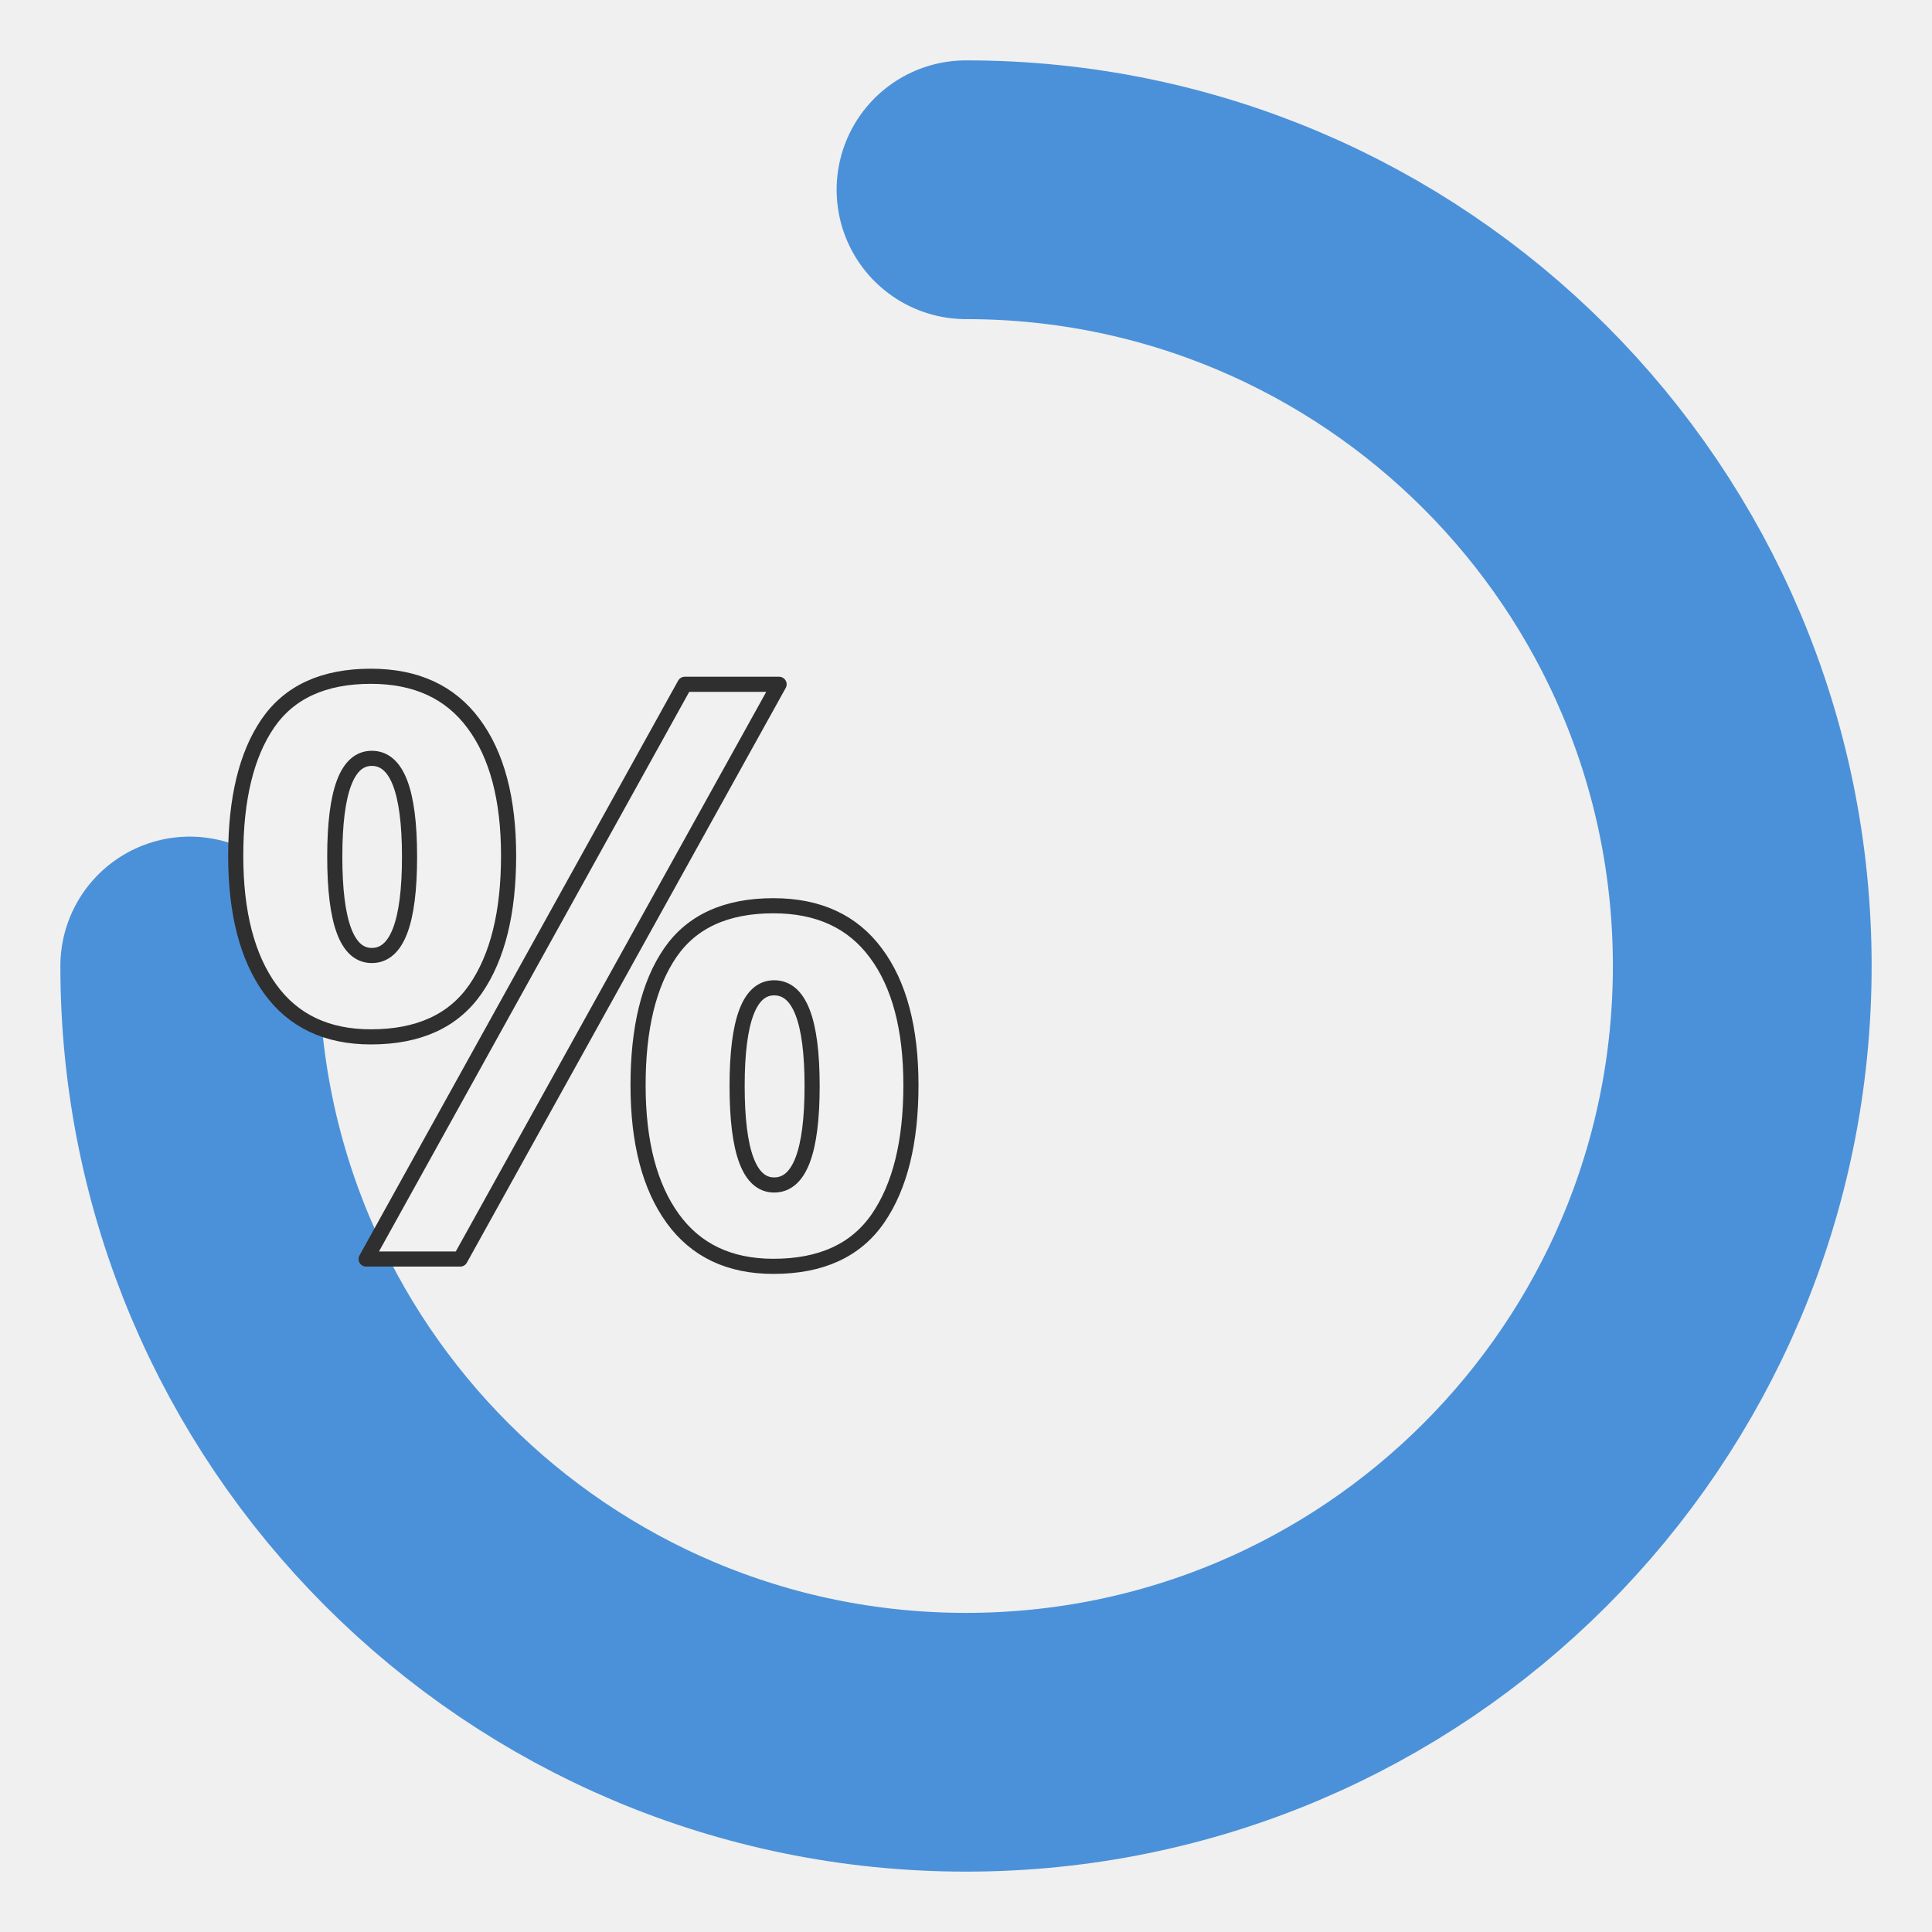
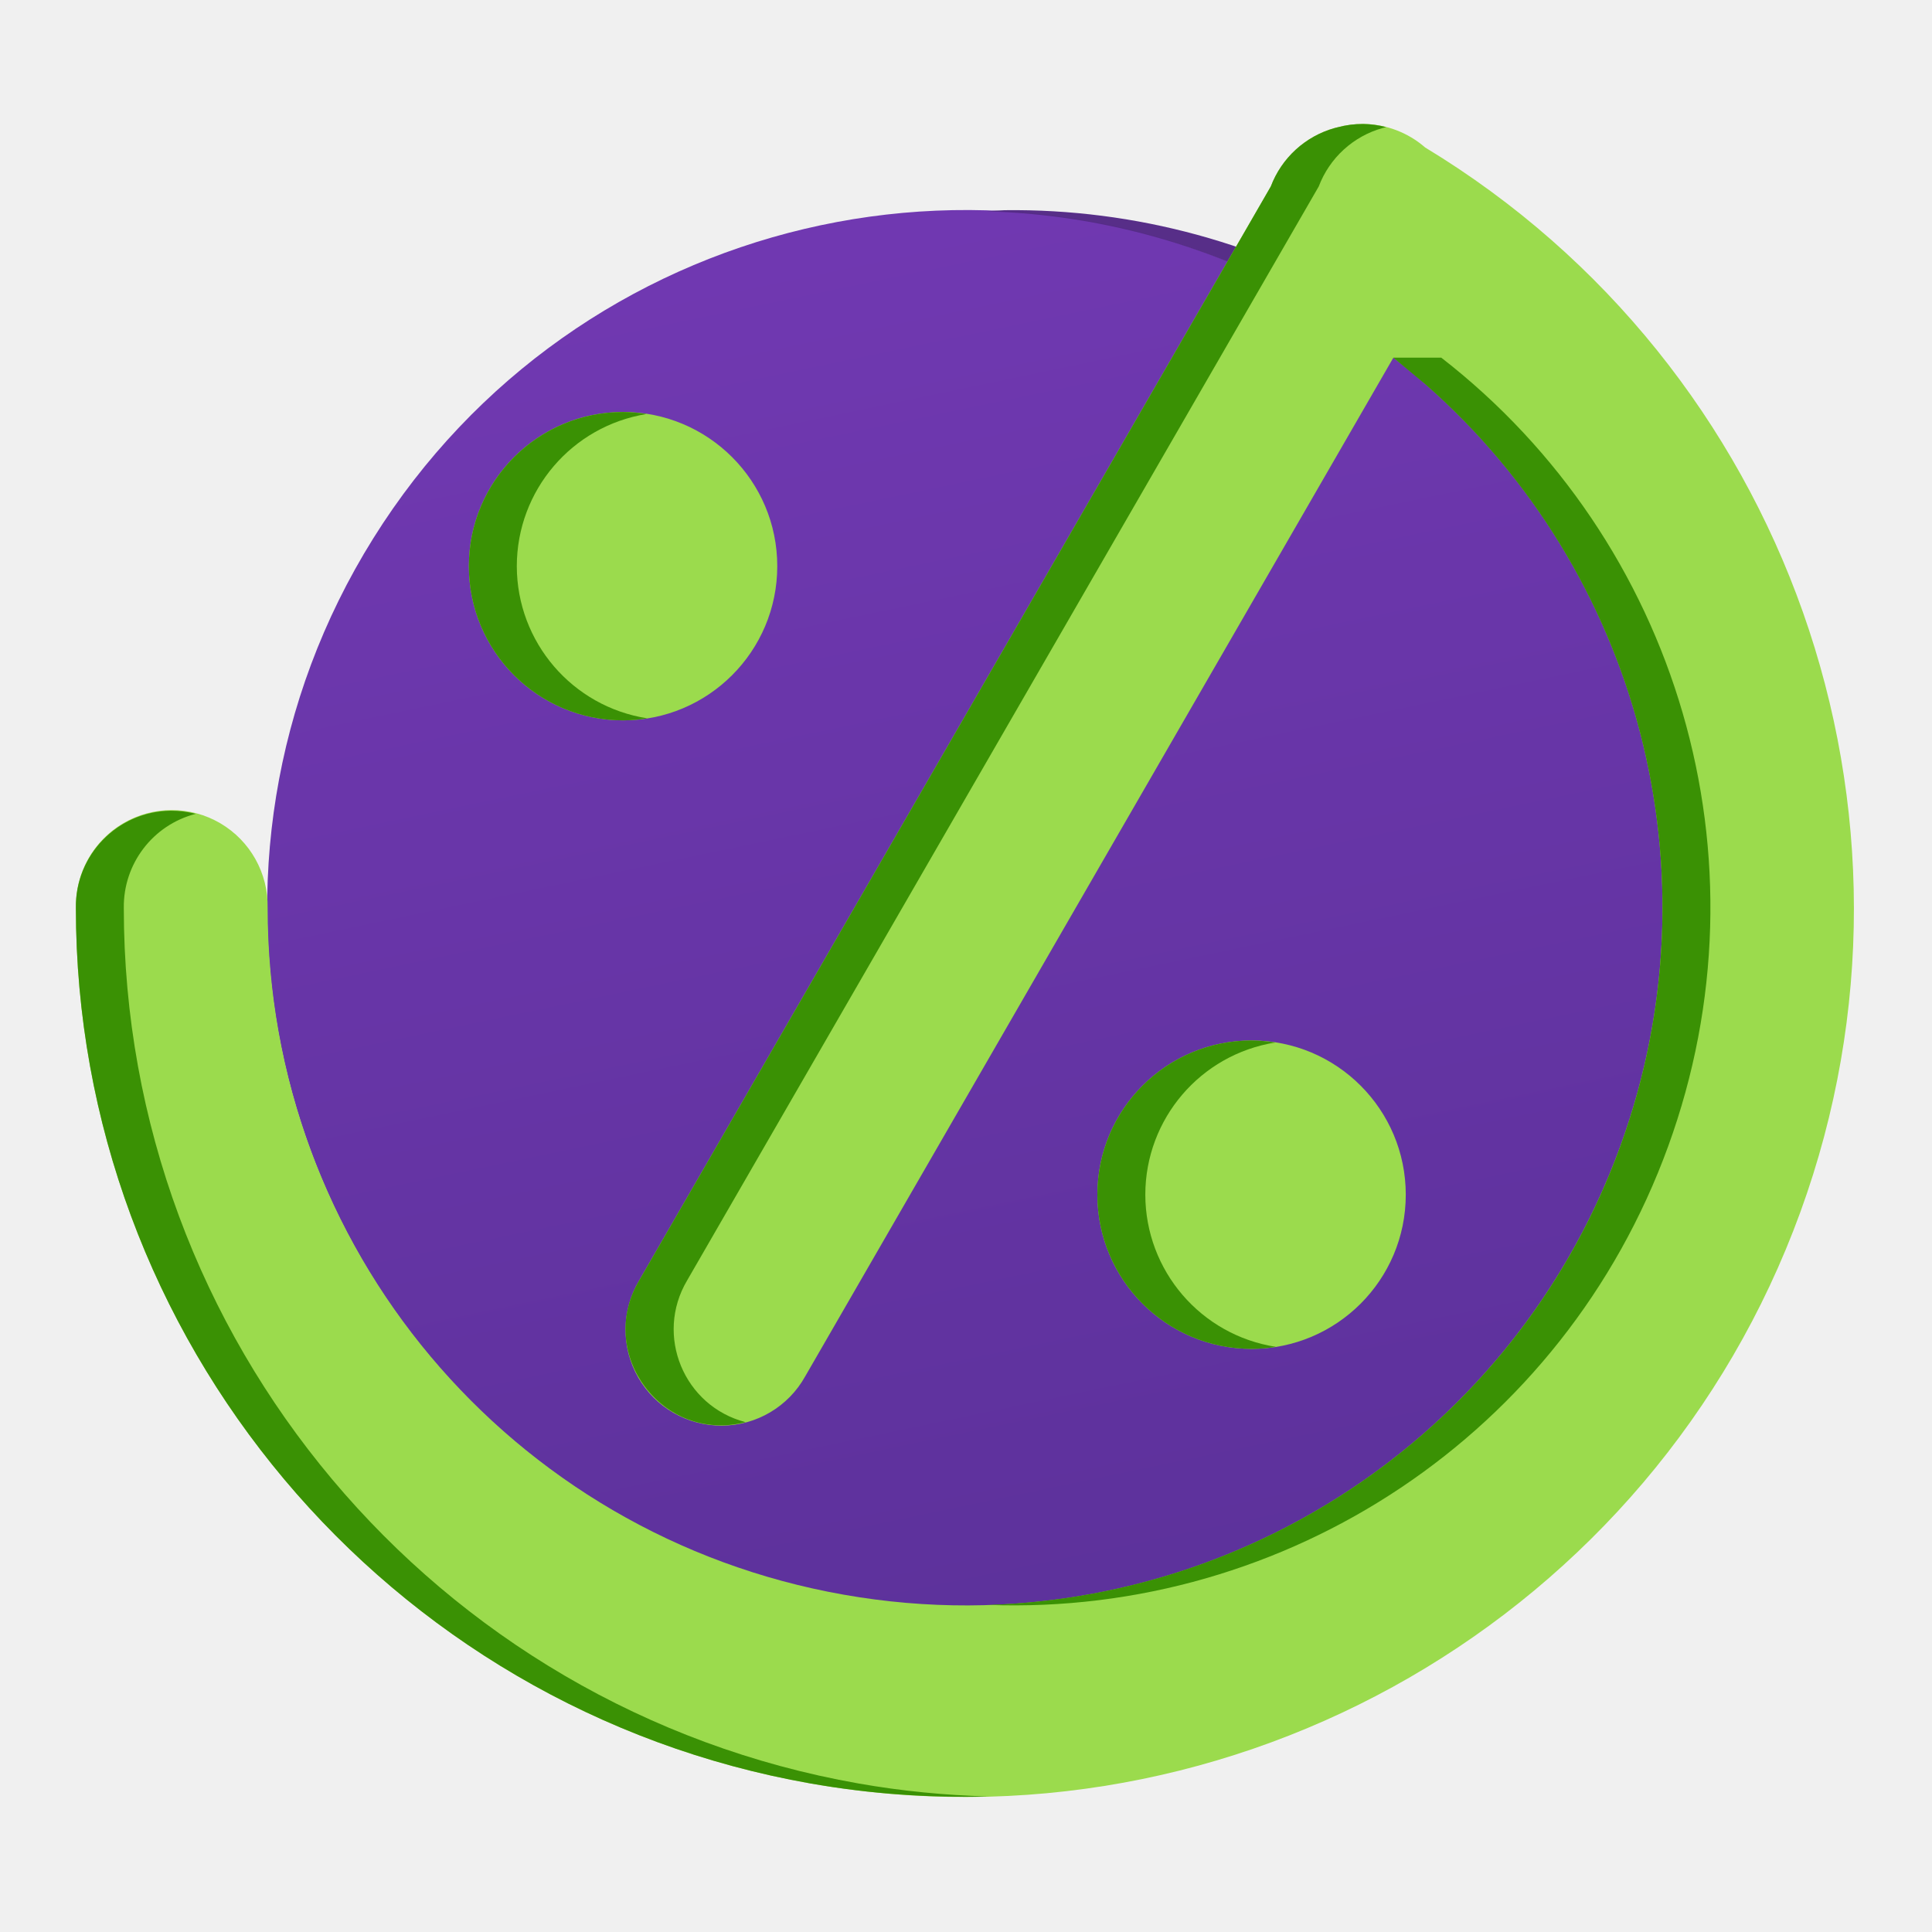
- <svg xmlns="http://www.w3.org/2000/svg" width="128px" height="128px" viewBox="0 0 128 128" version="1.1" id="SVGRoot">
-   <defs id="defs4748" />
-   <g id="layer1">
-     <path style="opacity:0.99;fill:none;stroke:#4a90d9;stroke-width:17.143;stroke-linecap:round;stroke-miterlimit:0;stroke-dasharray:none;stroke-opacity:1;paint-order:stroke fill markers" d="M 115.429,64 C 115.429,92.403 92.403,115.429 64,115.429 35.597,115.429 12.571,92.403 12.571,64 M 64,12.571 c 28.403,0 51.429,23.025 51.429,51.429" id="path4764" />
-     <text xml:space="preserve" style="font-style:normal;font-weight:normal;font-size:40px;font-family:sans-serif;fill:#f8f8f8;fill-opacity:1;stroke:#2f2f2f;stroke-width:1.002;stroke-linecap:round;stroke-linejoin:round;stroke-miterlimit:4;stroke-dasharray:none;stroke-opacity:1;" x="63.987" y="83.414" id="text4360">
-       <tspan id="tspan4358" x="63.987" y="83.414" style="font-style:normal;font-variant:normal;font-weight:bold;font-stretch:normal;font-size:53.333px;line-height:0;font-family:sans-serif;-inkscape-font-specification:'sans-serif Bold';text-align:center;text-anchor:middle;fill:#f1f1f1;fill-opacity:1;stroke:#2f2f2f;stroke-width:1.002;stroke-linecap:round;stroke-linejoin:round;stroke-miterlimit:4;stroke-dasharray:none;stroke-opacity:1;">%</tspan>
-     </text>
+ <svg xmlns="http://www.w3.org/2000/svg" xmlns:xlink="http://www.w3.org/1999/xlink" width="48" height="48" viewBox="0 0 48 48" version="1.1" id="SVGRoot">
+   <defs id="defs4748">
+     <linearGradient id="linearGradient1101">
+       <stop style="stop-color:#452981;stop-opacity:1" offset="0" id="stop1097" />
+       <stop style="stop-color:#7239b3;stop-opacity:1" offset="1" id="stop1099" />
+     </linearGradient>
+     <marker orient="auto" refY="0" refX="0" id="TriangleOutS" style="overflow:visible">
+       <path id="path1300" d="M 5.77,0 -2.88,5 V -5 Z" style="fill:#68b723;fill-opacity:1;fill-rule:evenodd;stroke:#68b723;stroke-width:1pt;stroke-opacity:1" transform="scale(0.2)" />
+     </marker>
+     <marker orient="auto" refY="0" refX="0" id="TriangleInS" style="overflow:visible">
+       <path id="path1291" d="M 5.77,0 -2.88,5 V -5 Z" style="fill:#68b723;fill-opacity:1;fill-rule:evenodd;stroke:#68b723;stroke-width:1pt;stroke-opacity:1" transform="scale(-0.2)" />
+     </marker>
+     <marker orient="auto" refY="0" refX="0" id="TriangleInM" style="overflow:visible">
+       <path id="path1288" d="M 5.77,0 -2.88,5 V -5 Z" style="fill:#68b723;fill-opacity:1;fill-rule:evenodd;stroke:#68b723;stroke-width:1pt;stroke-opacity:1" transform="scale(-0.4)" />
+     </marker>
+     <marker orient="auto" refY="0" refX="0" id="Arrow2Mend" style="overflow:visible">
+       <path id="path1179" style="fill:#68b723;fill-opacity:1;fill-rule:evenodd;stroke:#68b723;stroke-width:0.625;stroke-linejoin:round;stroke-opacity:1" d="M 8.719,4.034 -2.207,0.016 8.719,-4.002 c -1.745,2.372 -1.735,5.617 -6e-7,8.035 z" transform="scale(-0.6)" />
+     </marker>
+     <linearGradient id="linearGradient980">
+       <stop id="stop5250" style="stop-color:#5fb1f2;stop-opacity:1" offset="0" />
+       <stop id="stop5252" style="stop-color:#0c4eb5;stop-opacity:1" offset="1" />
+     </linearGradient>
+     <linearGradient id="linearGradient980-9">
+       <stop offset="0" style="stop-color:#a2a3a5;stop-opacity:1" id="stop972" />
+       <stop offset="1" style="stop-color:#abacae;stop-opacity:0.832" id="stop978" />
+     </linearGradient>
+     <linearGradient id="linearGradient23419">
+       <stop offset="0" style="stop-color:#000000;stop-opacity:1" id="stop23421" />
+       <stop offset="1" style="stop-color:#000000;stop-opacity:0" id="stop23423" />
+     </linearGradient>
+     <linearGradient y2="40.496" x2="71.204" y1="15.369" x1="71.204" gradientTransform="matrix(1.755361,0,0,1.755361,-94.69513,-16.91647)" gradientUnits="userSpaceOnUse" id="linearGradient6927" xlink:href="#linearGradient4806-2-9" />
+     <linearGradient id="linearGradient4806-2-9">
+       <stop offset="0" style="stop-color:#ffffff;stop-opacity:1" id="stop4808-4-6" />
+       <stop offset="0.424" style="stop-color:#ffffff;stop-opacity:0.235" id="stop4810-0-9" />
+       <stop offset="0.821" style="stop-color:#ffffff;stop-opacity:0.157" id="stop4812-8-7" />
+       <stop offset="1" style="stop-color:#ffffff;stop-opacity:0.392" id="stop4814-0-7" />
+     </linearGradient>
+     <linearGradient y2="40.496" x2="71.204" y1="15.369" x1="71.204" gradientTransform="matrix(1.918651,0,0,-1.918651,-106.4807,85.46685)" gradientUnits="userSpaceOnUse" id="linearGradient6923" xlink:href="#linearGradient4806-2-9" />
+     <linearGradient y2="210" x2="368" y1="98" x1="304" gradientTransform="matrix(0.5625,0,0,0.5625,-221,-118.625)" gradientUnits="userSpaceOnUse" id="linearGradient6919" xlink:href="#linearGradient4251" />
+     <linearGradient id="linearGradient4251">
+       <stop style="stop-color:#cccccc;stop-opacity:1" offset="0" id="stop4259" />
+       <stop id="stop6460" offset="0.52" style="stop-color:#f4f4f4;stop-opacity:1" />
+       <stop id="stop4183" offset="1" style="stop-color:#c1c1c1;stop-opacity:1" />
+     </linearGradient>
+     <linearGradient gradientTransform="matrix(2.326875,0,0,2.326875,-135.9447,-32.84278)" gradientUnits="userSpaceOnUse" xlink:href="#linearGradient4806-2-9" id="linearGradient3293" y2="40.496" x2="71.204" y1="15.369" x1="71.204" />
+     <linearGradient gradientTransform="translate(-191.5,-148)" gradientUnits="userSpaceOnUse" y2="208" x2="252" y1="152" x1="196" id="linearGradient6915" xlink:href="#linearGradient4140" />
+     <linearGradient id="linearGradient4140">
+       <stop style="stop-color:#f9c440;stop-opacity:1" offset="0" id="stop4142" />
+       <stop id="stop5784" offset="0.502" style="stop-color:#fff394;stop-opacity:1" />
+       <stop style="stop-color:#f9c440;stop-opacity:1" offset="1" id="stop4144" />
+     </linearGradient>
+     <radialGradient r="62.769" fy="185.297" fx="99.189" cy="185.297" cx="99.189" gradientTransform="matrix(0.3823536,7.5555777e-8,-1.8372241e-8,0.1115198,-5.925427,36.33585)" gradientUnits="userSpaceOnUse" id="radialGradient3300-9" xlink:href="#linearGradient23419" />
+     <radialGradient r="62.769" fy="185.297" fx="99.189" cy="185.297" cx="99.189" gradientTransform="matrix(0.2549024,5.3967361e-8,-1.2248161e-8,0.07965545,6.716382,44.24067)" gradientUnits="userSpaceOnUse" id="radialGradient4192" xlink:href="#linearGradient23419" />
+     <linearGradient id="linearGradient4658">
+       <stop id="stop4660" style="stop-color:#fafafa;stop-opacity:1;" offset="0" />
+       <stop id="stop4662" style="stop-color:#e2e1de;stop-opacity:1;" offset="1" />
+     </linearGradient>
+     <radialGradient cx="4.993" cy="43.5" r="2.5" fx="4.993" fy="43.5" id="radialGradient3337-2-2-8" xlink:href="#linearGradient3688-166-749-4-0-3-8-1" gradientUnits="userSpaceOnUse" gradientTransform="matrix(2.003784,0,0,1.4,27.98813,-17.4)" />
+     <linearGradient id="linearGradient3688-166-749-4-0-3-8-1">
+       <stop id="stop2883-4-0-1-8-1" style="stop-color:#181818;stop-opacity:1" offset="0" />
+       <stop id="stop2885-9-2-9-6-6" style="stop-color:#181818;stop-opacity:0" offset="1" />
+     </linearGradient>
+     <radialGradient cx="4.993" cy="43.5" r="2.5" fx="4.993" fy="43.5" id="radialGradient3339-1-4-96" xlink:href="#linearGradient3688-166-749-4-0-3-8-1" gradientUnits="userSpaceOnUse" gradientTransform="matrix(2.003784,0,0,1.4,-20.01187,-104.4)" />
+     <linearGradient id="linearGradient3702-501-757-8-4-1-1-4">
+       <stop id="stop2895-8-9-9-1-7" style="stop-color:#181818;stop-opacity:0" offset="0" />
+       <stop id="stop2897-7-8-7-7-6" style="stop-color:#181818;stop-opacity:1" offset="0.5" />
+       <stop id="stop2899-4-5-1-5-0" style="stop-color:#181818;stop-opacity:0" offset="1" />
+     </linearGradient>
+     <linearGradient x1="25.058" y1="47.028" x2="25.058" y2="39.999" id="linearGradient5515" xlink:href="#linearGradient3702-501-757-8-4-1-1-4" gradientUnits="userSpaceOnUse" />
+     <linearGradient id="linearGradient3924-2-2-5-8-0">
+       <stop offset="0" style="stop-color:#ffffff;stop-opacity:1" id="stop3926-9-4-9-6-6" />
+       <stop offset="0.063" style="stop-color:#ffffff;stop-opacity:0.235" id="stop3928-9-8-6-5-1" />
+       <stop offset="0.951" style="stop-color:#ffffff;stop-opacity:0.157" id="stop3930-3-5-1-7-98" />
+       <stop offset="1" style="stop-color:#ffffff;stop-opacity:0.392" id="stop3932-8-0-4-8-60" />
+     </linearGradient>
+     <linearGradient xlink:href="#linearGradient3924-2-2-5-8-0" id="linearGradient3681" gradientUnits="userSpaceOnUse" gradientTransform="matrix(2.864865,0,0,2.864865,-4.756751,-3.756748)" x1="24" y1="5" x2="24" y2="43" />
+     <linearGradient xlink:href="#linearGradient3924-2-2-5-8-0" id="linearGradient3681-6" gradientUnits="userSpaceOnUse" gradientTransform="matrix(2.864865,0,0,2.864865,-114.7567,12.24325)" x1="24" y1="5" x2="24" y2="43" />
+     <linearGradient id="linearGradient3242-7-3-8-0-4-58-06">
+       <stop id="stop3244-5-8-5-6-4-3-8" style="stop-color:#8cd5ff;stop-opacity:1" offset="0" />
+       <stop id="stop3246-9-5-1-5-3-0-7" style="stop-color:#64baff;stop-opacity:1" offset="0.262" />
+       <stop id="stop3248-7-2-0-7-5-35-9" style="stop-color:#3689e6;stop-opacity:1" offset="0.661" />
+       <stop id="stop3250-8-2-8-5-6-40-4" style="stop-color:#0d52bf;stop-opacity:1" offset="1" />
+     </linearGradient>
+     <linearGradient xlink:href="#linearGradient4658" id="linearGradient4556-9" gradientUnits="userSpaceOnUse" gradientTransform="matrix(2.580773,0,0,2.474652,2.061443,-1.133976)" x1="25.132" y1="15.5" x2="25.132" y2="48.396" />
+     <linearGradient gradientTransform="matrix(2,0,0,2,0,1)" xlink:href="#linearGradient3242-7-3-8-0-4-58-06" id="linearGradient4654" x1="24.17" y1="-12.242" x2="24.17" y2="48.934" gradientUnits="userSpaceOnUse" />
+     <linearGradient xlink:href="#linearGradient23419" id="linearGradient4656" gradientUnits="userSpaceOnUse" gradientTransform="matrix(2.8,0,0,1,-3.199997,21)" x1="23.954" y1="15.999" x2="23.954" y2="19.963" />
+     <linearGradient gradientTransform="matrix(0.09153846,0,0,0.02058823,-1.084616,49.45142)" gradientUnits="userSpaceOnUse" xlink:href="#linearGradient5048" id="linearGradient3128" y2="609.505" x2="302.857" y1="366.648" x1="302.857" />
+     <linearGradient id="linearGradient5048">
+       <stop offset="0" style="stop-color:#000000;stop-opacity:0" id="stop5050" />
+       <stop offset="0.5" style="stop-color:#000000;stop-opacity:1" id="stop5056" />
+       <stop offset="1" style="stop-color:#000000;stop-opacity:0" id="stop5052" />
+     </linearGradient>
+     <radialGradient gradientTransform="matrix(-0.03132632,0,0,0.02058823,28.77914,49.45142)" gradientUnits="userSpaceOnUse" xlink:href="#linearGradient23419" id="radialGradient3060" fy="486.648" fx="605.714" r="117.143" cy="486.648" cx="605.714" />
+     <radialGradient gradientTransform="matrix(0.03132633,0,0,0.02058823,35.22086,49.45142)" gradientUnits="userSpaceOnUse" xlink:href="#linearGradient23419" id="radialGradient3057" fy="486.648" fx="605.714" r="117.143" cy="486.648" cx="605.714" />
+     <linearGradient id="linearGradient3600-9">
+       <stop offset="0" style="stop-color:#f4f4f4;stop-opacity:1" id="stop3602-3" />
+       <stop offset="1" style="stop-color:#dbdbdb;stop-opacity:1" id="stop3604-7" />
+     </linearGradient>
+     <linearGradient gradientTransform="matrix(1.314283,0,0,1.260239,0.4572141,-2.17932)" gradientUnits="userSpaceOnUse" xlink:href="#linearGradient3600-9" id="linearGradient3054" y2="47.013" x2="25.132" y1="0.985" x1="25.132" />
+     <linearGradient id="linearGradient3977-4">
+       <stop offset="0" style="stop-color:#ffffff;stop-opacity:1" id="stop3979-7" />
+       <stop offset="0.012" style="stop-color:#ffffff;stop-opacity:0.235" id="stop3981-6" />
+       <stop offset="0.988" style="stop-color:#ffffff;stop-opacity:0.157" id="stop3983-5" />
+       <stop offset="1" style="stop-color:#ffffff;stop-opacity:0.392" id="stop3985-6" />
+     </linearGradient>
+     <linearGradient gradientTransform="matrix(1.216216,0,0,1.540538,2.810818,-6.97295)" gradientUnits="userSpaceOnUse" xlink:href="#linearGradient3977-4" id="linearGradient3051" y2="42.1" x2="24" y1="5.864" x1="24" />
+     <linearGradient id="linearGradient3104-6">
+       <stop offset="0" style="stop-color:#000000;stop-opacity:0.318" id="stop3106-3" />
+       <stop offset="1" style="stop-color:#000000;stop-opacity:0.24" id="stop3108-9" />
+     </linearGradient>
+     <linearGradient gradientTransform="matrix(1.084352,0,0,1.199737,79.55086,-4.16286)" gradientUnits="userSpaceOnUse" xlink:href="#linearGradient3104-6" id="linearGradient3048" y2="2.906" x2="-51.786" y1="50.786" x1="-51.786" />
+     <radialGradient cx="4.993" cy="43.5" r="2.5" fx="4.993" fy="43.5" id="radialGradient4093" xlink:href="#linearGradient3688-166-749-4-0-3-8-1" gradientUnits="userSpaceOnUse" gradientTransform="matrix(2.003784,0,0,1.4,27.98813,-17.4)" />
+     <radialGradient cx="4.993" cy="43.5" r="2.5" fx="4.993" fy="43.5" id="radialGradient4095" xlink:href="#linearGradient3688-166-749-4-0-3-8-1" gradientUnits="userSpaceOnUse" gradientTransform="matrix(2.003784,0,0,1.4,-20.01187,-104.4)" />
+     <linearGradient id="linearGradient3242-7-3-8-0-4-58-06-3">
+       <stop id="stop3244-5-8-5-6-4-3-8-6" style="stop-color:#cdf87e;stop-opacity:1" offset="0" />
+       <stop id="stop3246-9-5-1-5-3-0-7-7" style="stop-color:#a2e34f;stop-opacity:1" offset="0.262" />
+       <stop id="stop3248-7-2-0-7-5-35-9-5" style="stop-color:#68b723;stop-opacity:1" offset="0.661" />
+       <stop id="stop3250-8-2-8-5-6-40-4-3" style="stop-color:#1d7e0d;stop-opacity:1" offset="1" />
+     </linearGradient>
+     <linearGradient x1="24" y1="5" x2="24" y2="43" id="linearGradient3202" xlink:href="#linearGradient3924-2-2-5-8-0" gradientUnits="userSpaceOnUse" gradientTransform="matrix(2.72973,0,0,2.72973,-0.6691175,-0.5976005)" />
+     <radialGradient cx="-4.029" cy="93.468" r="35.338" fx="-4.029" fy="93.468" id="radialGradient3213" xlink:href="#linearGradient23419" gradientUnits="userSpaceOnUse" gradientTransform="matrix(1.556392,0,0,0.1697883,71.11476,100.0462)" />
+     <linearGradient x1="24.17" y1="-12.242" x2="24.17" y2="48.934" id="linearGradient3278" xlink:href="#linearGradient3242-7-3-8-0-4-58-06" gradientUnits="userSpaceOnUse" gradientTransform="matrix(1.872727,0,0,1.923077,3.072727,5.845623)" />
+     <linearGradient x1="23.954" y1="15.999" x2="23.954" y2="19.963" id="linearGradient3285" xlink:href="#linearGradient23419" gradientUnits="userSpaceOnUse" gradientTransform="matrix(2.6,0,0,0.75,2.444403,26.91408)" />
+     <linearGradient x1="25.132" y1="15.5" x2="25.132" y2="48.396" id="linearGradient3288-4" xlink:href="#linearGradient4658" gradientUnits="userSpaceOnUse" gradientTransform="matrix(2.369847,0,0,2.272399,7.968082,4.18523)" />
+     <linearGradient x1="24" y1="5" x2="24" y2="43" id="linearGradient4108" xlink:href="#linearGradient3924-2-2-5-8-0" gradientUnits="userSpaceOnUse" gradientTransform="matrix(2.72973,0,0,2.72973,5.743176,1.689896)" />
+     <linearGradient x1="24" y1="5" x2="24" y2="43" id="linearGradient4148" xlink:href="#linearGradient3924-2-2-5-8-0" gradientUnits="userSpaceOnUse" gradientTransform="matrix(2.72973,0,0,2.72973,-2.513518,0.4877902)" />
+     <mask id="mask2807" maskUnits="userSpaceOnUse">
+       <path d="m 17.118,14.499 c -3.112,0 -5.618,2.573 -5.618,5.769 V 39.499 H 114.5 V 20.269 c 0,-3.196 -2.506,-5.769 -5.618,-5.769 z" id="path2809" style="color:#000000;display:inline;overflow:visible;visibility:visible;fill:url(#linearGradient3278);fill-opacity:1;fill-rule:nonzero;stroke:none;stroke-width:1;marker:none;enable-background:accumulate" />
+     </mask>
+     <linearGradient xlink:href="#linearGradient1101" id="linearGradient1103" x1="93.476" y1="211.398" x2="52.261" y2="14" gradientUnits="userSpaceOnUse" gradientTransform="matrix(0.3969469,0,0,0.3969469,-1.402983,77.38704)" />
+     <linearGradient id="a" gradientTransform="matrix(0.9365678,0,0,0.9444267,143.0043,52.34307)" gradientUnits="userSpaceOnUse" x1="41.749" x2="41.357" y1="226.204" y2="102.257">
+       <stop offset="0" stop-color="#ff5335" id="stop829" />
+       <stop offset="1" stop-color="#ff8f36" id="stop831" />
+     </linearGradient>
+     <linearGradient gradientTransform="matrix(0.2261032,0,0,0.2182036,141.6576,-116.0321)" y2="219.421" y1="685.242" xlink:href="#a-0" x2="-488.268" x1="-488.268" gradientUnits="userSpaceOnUse" id="b-1" />
+     <linearGradient id="a-0">
+       <stop id="stop2-5" stop-color="#3889e9" offset="0" />
+       <stop id="stop4-1" stop-color="#5ea5fb" offset="1" />
+     </linearGradient>
+     <linearGradient gradientTransform="matrix(0.2261032,0,0,0.2182036,141.6576,-116.0321)" y2="138.004" y1="683.663" xlink:href="#a-0" x2="-1483.13" x1="-1483.13" gradientUnits="userSpaceOnUse" id="g" />
+     <linearGradient gradientTransform="matrix(0.2261032,0,0,0.2182036,141.6576,-116.0321)" y2="233.701" y1="715.891" xlink:href="#a-0" x2="-0.519" x1="-0.519" gradientUnits="userSpaceOnUse" id="i" />
+     <linearGradient gradientTransform="matrix(0.2261032,0,0,0.2182036,141.6576,-116.0321)" y2="193.376" y1="675.566" xlink:href="#a-0" x2="623.442" x1="623.442" gradientUnits="userSpaceOnUse" id="h" />
+     <linearGradient gradientTransform="matrix(0.2261032,0,0,0.2182036,141.6576,-116.0321)" y2="165.61" y1="647.8" xlink:href="#a-0" x2="129.607" x1="129.607" gradientUnits="userSpaceOnUse" id="c" />
+     <linearGradient gradientTransform="matrix(0.2428743,0,0,0.2343887,147.3644,-127.4793)" y2="172.702" y1="543.65" x2="-359.71" x1="-309.655" gradientUnits="userSpaceOnUse" id="j">
+       <stop style="stop-color:#5fb1f2;stop-opacity:1" id="stop27" stop-color="#5043e2" offset="0" />
+       <stop style="stop-color:#85caf2;stop-opacity:1" id="stop29" stop-color="#418dff" offset="1" />
+     </linearGradient>
+     <linearGradient y2="-34.628" y1="549.49" x2="268.794" x1="268.794" gradientUnits="userSpaceOnUse" gradientTransform="matrix(0.2220816,0,0,0.2139979,5.305853,-69.58977)" id="k">
+       <stop offset="0" stop-color="#fc5500" id="stop6053" style="stop-color:#f37329;stop-opacity:1" />
+       <stop style="stop-color:#ffa154;stop-opacity:1" id="stop34" stop-color="#ffc200" offset="1" />
+     </linearGradient>
+     <linearGradient gradientTransform="matrix(0.2261032,0,0,0.2182036,141.6576,-116.0321)" y2="299.772" y1="349.623" x2="-475.295" x1="-563.076" gradientUnits="userSpaceOnUse" id="d">
+       <stop id="stop9-1" stop-color="#ec3a00" offset="0" />
+       <stop id="stop11" stop-opacity=".016" stop-color="#ffb900" offset="1" />
+     </linearGradient>
+     <linearGradient gradientTransform="matrix(0.2261032,0,0,0.2182036,141.6576,-116.0321)" y2="381.178" y1="381.178" x2="-345.962" x1="-419.893" gradientUnits="userSpaceOnUse" id="e">
+       <stop id="stop14" stop-color="#de4000" offset="0" />
+       <stop id="stop16" stop-color="#fab600" offset="1" />
+     </linearGradient>
+     <linearGradient y2="241.347" y1="196.198" x2="-132.198" x1="-262.739" gradientUnits="userSpaceOnUse" gradientTransform="matrix(0.296581,0,0,0.2886592,114.7839,-73.89469)" id="f">
+       <stop id="stop19" stop-color="#f24d00" offset="0" />
+       <stop id="stop21" stop-color="#ffb000" offset="1" />
+     </linearGradient>
+     <linearGradient y2="-33.617" y1="486.263" x2="477.791" x1="516.322" gradientUnits="userSpaceOnUse" gradientTransform="matrix(0.09006435,0.08882134,-0.09189757,0.08678608,71.58914,-55.89246)" id="l">
+       <stop id="stop37" stop-opacity=".04" stop-color="#fc5500" offset="0" />
+       <stop id="stop39" stop-color="#fd8b00" offset=".457" />
+       <stop id="stop41" stop-color="#ffc200" offset="1" />
+     </linearGradient>
+     <mask id="mask6094" maskUnits="userSpaceOnUse">
+       <path style="fill:#ffffff;fill-opacity:1;stroke:none;stroke-width:1;stroke-linecap:round;stroke-linejoin:round;stroke-miterlimit:4;stroke-dasharray:none;stroke-opacity:1" d="m 83.6,7.703 c -2.477,3.51 -4.329,6.703 -5.676,9.637 A 51.989,50.173 0 0 0 66.092,15.969 51.989,50.173 0 0 0 26.391,33.752 c -1.946,-1.981 -4.071,-4.925 -4.207,-8.344 0,0 -0.009,0.009 -0.027,0.021 -0.002,-0.04 -0.008,-0.078 -0.01,-0.117 0,0 -6.537,4.841 -5.559,18.041 -0.002,0.211 -0.007,0.413 -0.014,0.609 -1.769,2.313 -2.648,4.256 -2.713,4.686 -1.567,3.076 -3.158,7.705 -4.453,14.732 0,0 0.905,-2.767 2.723,-5.9 C 10.848,71.316 11.989,80.395 19.25,92.826 35.984,117.931 62.391,122.569 83.977,114.977 105.562,107.385 122.326,87.564 119.773,63.752 121.064,49.677 105.458,28.428 98.955,18.049 c -1.642,1.159 -2.562,4.008 -2.562,4.008 C 86.719,14.667 87.665,12.909 83.6,7.703 Z" id="path6096" />
+     </mask>
+     <linearGradient y2="-34.628" x2="268.794" y1="549.49" x1="268.794" gradientTransform="matrix(0.2220816,0,0,0.2139979,5.305853,-69.58977)" gradientUnits="userSpaceOnUse" id="linearGradient1529" xlink:href="#k" />
+     <mask id="mask1525" maskUnits="userSpaceOnUse">
+       <path style="fill:url(#linearGradient1529);stroke-width:0.239" id="path1527" d="m 123.858,-20.294 c 1.386,-15.119 -15.377,-37.945 -22.362,-49.093 -1.764,1.245 -2.753,4.307 -2.753,4.307 -10.391,-7.938 -9.376,-9.827 -13.742,-15.419 -32.37,45.88 32.96,42.155 4.9,79.687 -0.461,0.279 -0.446,-2.199 -2.842,-5.773 C 84.012,7.43 64.343,16.438 49.159,2.9 53.654,3.843 62.189,2.754 65.967,0.046 c 0.005,-0.002 0.01,-0.007 0.014,-0.009 4.103,-2.703 6.532,-4.677 8.714,-4.21 2.183,0.47 3.636,-1.642 1.941,-3.514 -1.698,-1.877 -5.819,-4.456 -11.396,-3.05 -3.933,0.993 -8.806,5.185 -16.245,0.94 -5.71,-3.26 -6.247,-5.968 -6.298,-7.844 0.141,-0.665 0.318,-1.286 0.529,-1.853 0.657,-1.769 2.65,-2.302 3.759,-2.724 1.88,0.311 3.5,0.876 5.201,1.717 0.022,-0.545 0.029,-1.27 -0.002,-2.091 0.163,-0.312 0.062,-1.254 -0.199,-2.405 -0.151,-1.149 -0.396,-2.338 -0.781,-3.421 0.002,-2.14e-4 0.003,-0.001 0.003,-0.002 0.007,-0.002 0.012,-0.005 0.019,-0.007 0.01,-0.005 0.017,-0.012 0.024,-0.021 0.002,-0.002 0.003,-0.005 0.005,-0.005 0.01,-0.014 0.017,-0.03 0.024,-0.052 0.118,-0.515 1.391,-1.507 2.975,-2.575 1.42,-0.956 3.088,-1.972 4.403,-2.759 1.164,-0.696 2.05,-1.213 2.238,-1.348 0.071,-0.052 0.157,-0.113 0.25,-0.182 0.017,-0.014 0.035,-0.026 0.053,-0.04 0.012,-0.009 0.022,-0.016 0.033,-0.025 0.626,-0.48 1.56,-1.387 1.756,-3.297 4.85e-4,-0.005 0.001,-0.009 0.002,-0.014 0.005,-0.056 0.01,-0.113 0.014,-0.171 0.003,-0.04 0.005,-0.081 0.01,-0.122 0.002,-0.032 0.005,-0.063 0.005,-0.095 0.003,-0.075 0.005,-0.152 0.007,-0.23 0,-0.005 2.16e-4,-0.009 4.85e-4,-0.014 0.003,-0.185 -7.28e-4,-0.377 -0.012,-0.58 -0.007,-0.113 -0.014,-0.215 -0.034,-0.308 -9.71e-4,-0.005 -0.003,-0.009 -0.003,-0.016 -0.002,-0.009 -0.005,-0.019 -0.007,-0.027 -0.005,-0.016 -0.01,-0.033 -0.014,-0.048 -7.28e-4,-0.002 -0.002,-0.005 -0.002,-0.005 -0.005,-0.019 -0.012,-0.035 -0.019,-0.052 -4.85e-4,-7.02e-4 -4.85e-4,-0.001 -7.28e-4,-0.002 -0.203,-0.458 -0.962,-0.631 -4.099,-0.682 -0.003,-2.08e-4 -0.005,-2.08e-4 -0.01,-2.08e-4 -1.28,-0.021 -2.954,-0.021 -5.148,-0.014 -3.846,0.014 -5.972,-3.623 -6.65,-5.03 0.93,-4.955 3.618,-8.487 8.033,-10.881 0.083,-0.045 0.067,-0.083 -0.032,-0.109 0.863,-0.503 -10.438,-0.014 -15.637,6.357 -4.614,-1.105 -8.635,-1.031 -12.101,-0.247 -0.666,-0.019 -1.495,-0.098 -2.479,-0.296 -2.305,-2.012 -5.604,-5.729 -5.781,-10.166 0,0 -0.01,0.009 -0.029,0.023 -0.003,-0.043 -0.007,-0.085 -0.01,-0.127 0,0 -7.023,5.201 -5.972,19.38 -0.003,0.227 -0.007,0.444 -0.014,0.655 -1.901,2.484 -2.844,4.572 -2.914,5.033 -1.684,3.304 -3.393,8.276 -4.783,15.825 0,0 0.972,-2.972 2.925,-6.338 C 6.852,-12.168 8.078,-2.415 15.878,10.938 33.853,37.904 62.219,42.885 85.406,34.73 108.592,26.575 126.6,5.284 123.858,-20.295 Z" />
+     </mask>
+     <clipPath id="clipPath1517" clipPathUnits="userSpaceOnUse">
+       <ellipse ry="53.895" rx="55.846" cx="66.194" cy="62.273" id="ellipse1519" style="fill:url(#linearGradient1521);stroke-width:0.239" />
+     </clipPath>
+     <linearGradient y2="172.702" x2="-359.71" y1="543.65" x1="-309.655" gradientTransform="matrix(0.2428743,0,0,0.2343887,147.3644,32.52067)" gradientUnits="userSpaceOnUse" id="linearGradient1521" xlink:href="#j" />
+     <clipPath id="clipPath1524" clipPathUnits="userSpaceOnUse">
+       <path d="m 123.858,-20.294 c 1.386,-15.119 -15.377,-37.945 -22.362,-49.093 -1.764,1.245 -2.753,4.307 -2.753,4.307 -10.391,-7.938 -9.376,-9.827 -13.742,-15.419 -32.37,45.88 32.96,42.155 4.9,79.687 -0.461,0.279 -0.446,-2.199 -2.842,-5.773 C 84.012,7.43 64.343,16.438 49.159,2.9 53.654,3.843 62.189,2.754 65.967,0.046 c 0.005,-0.002 0.01,-0.007 0.014,-0.009 4.103,-2.703 6.532,-4.677 8.714,-4.21 2.183,0.47 3.636,-1.642 1.941,-3.514 -1.698,-1.877 -5.819,-4.456 -11.396,-3.05 -3.933,0.993 -8.806,5.185 -16.245,0.94 -5.71,-3.26 -6.247,-5.968 -6.298,-7.844 0.141,-0.665 0.318,-1.286 0.529,-1.853 0.657,-1.769 2.65,-2.302 3.759,-2.724 1.88,0.311 3.5,0.876 5.201,1.717 0.022,-0.545 0.029,-1.27 -0.002,-2.091 0.163,-0.312 0.062,-1.254 -0.199,-2.405 -0.151,-1.149 -0.396,-2.338 -0.781,-3.421 0.002,-2.14e-4 0.003,-0.001 0.003,-0.002 0.007,-0.002 0.012,-0.005 0.019,-0.007 0.01,-0.005 0.017,-0.012 0.024,-0.021 0.002,-0.002 0.003,-0.005 0.005,-0.005 0.01,-0.014 0.017,-0.03 0.024,-0.052 0.118,-0.515 1.391,-1.507 2.975,-2.575 1.42,-0.956 3.088,-1.972 4.403,-2.759 1.164,-0.696 2.05,-1.213 2.238,-1.348 0.071,-0.052 0.157,-0.113 0.25,-0.182 0.017,-0.014 0.035,-0.026 0.053,-0.04 0.012,-0.009 0.022,-0.016 0.033,-0.025 0.626,-0.48 1.56,-1.387 1.756,-3.297 4.85e-4,-0.005 0.001,-0.009 0.002,-0.014 0.005,-0.056 0.01,-0.113 0.014,-0.171 0.003,-0.04 0.005,-0.081 0.01,-0.122 0.002,-0.032 0.005,-0.063 0.005,-0.095 0.003,-0.075 0.005,-0.152 0.007,-0.23 0,-0.005 2.16e-4,-0.009 4.85e-4,-0.014 0.003,-0.185 -7.28e-4,-0.377 -0.012,-0.58 -0.007,-0.113 -0.014,-0.215 -0.034,-0.308 -9.71e-4,-0.005 -0.003,-0.009 -0.003,-0.016 -0.002,-0.009 -0.005,-0.019 -0.007,-0.027 -0.005,-0.016 -0.01,-0.033 -0.014,-0.048 -7.28e-4,-0.002 -0.002,-0.005 -0.002,-0.005 -0.005,-0.019 -0.012,-0.035 -0.019,-0.052 -4.85e-4,-7.02e-4 -4.85e-4,-0.001 -7.28e-4,-0.002 -0.203,-0.458 -0.962,-0.631 -4.099,-0.682 -0.003,-2.08e-4 -0.005,-2.08e-4 -0.01,-2.08e-4 -1.28,-0.021 -2.954,-0.021 -5.148,-0.014 -3.846,0.014 -5.972,-3.623 -6.65,-5.03 0.93,-4.955 3.618,-8.487 8.033,-10.881 0.083,-0.045 0.067,-0.083 -0.032,-0.109 0.863,-0.503 -10.438,-0.014 -15.637,6.357 -4.614,-1.105 -8.635,-1.031 -12.101,-0.247 -0.666,-0.019 -1.495,-0.098 -2.479,-0.296 -2.305,-2.012 -5.604,-5.729 -5.781,-10.166 0,0 -0.01,0.009 -0.029,0.023 -0.003,-0.043 -0.007,-0.085 -0.01,-0.127 0,0 -7.023,5.201 -5.972,19.38 -0.003,0.227 -0.007,0.444 -0.014,0.655 -1.901,2.484 -2.844,4.572 -2.914,5.033 -1.684,3.304 -3.393,8.276 -4.783,15.825 0,0 0.972,-2.972 2.925,-6.338 C 6.852,-12.168 8.078,-2.415 15.878,10.938 33.853,37.904 62.219,42.885 85.406,34.73 108.592,26.575 126.6,5.284 123.858,-20.295 Z" id="path1526" style="fill:url(#linearGradient1529);stroke-width:0.239" />
+     </clipPath>
+   </defs>
+   <g id="layer1" style="display:none" transform="translate(0,-80)">
+     <rect style="opacity:0.07;fill:#000000;fill-opacity:1;fill-rule:evenodd;stroke:none;stroke-width:1;stroke-linecap:round;stroke-linejoin:round;stroke-miterlimit:4;stroke-dasharray:none;stroke-dashoffset:0;stroke-opacity:1;paint-order:markers fill stroke" id="rect952" width="48" height="48" x="0" y="80" />
  </g>
+   <g id="layer2" style="display:inline" transform="translate(0,-80)">
+     <path style="opacity:1;fill:url(#linearGradient1103);fill-opacity:1;fill-rule:evenodd;stroke:none;stroke-width:12;stroke-linecap:round;stroke-linejoin:round;stroke-miterlimit:4;stroke-dasharray:none;stroke-dashoffset:0;stroke-opacity:1;paint-order:markers fill stroke" id="path1073" d="M 33.649,88.165 A 17.342,17.344 0 0 1 38.484,112.073 17.342,17.344 0 0 1 14.634,117.173 17.342,17.344 0 0 1 9.273,93.377 17.342,17.344 0 0 1 33.005,87.753" />
+     <g style="color:#000000;fill:#abacae;stroke-width:0.326" transform="matrix(3.066667,0,0,3.066667,-1998.022,136.4479)" id="g1454" />
+     <path style="opacity:1;fill:#552b86;fill-opacity:0.983;fill-rule:evenodd;stroke:none;stroke-width:12;stroke-linecap:round;stroke-linejoin:round;stroke-miterlimit:4;stroke-dasharray:none;stroke-dashoffset:0;stroke-opacity:1;paint-order:markers fill stroke" d="m 24.955,85.222 a 17.342,17.344 0 0 0 -0.445,0.028 17.342,17.344 0 0 1 8.495,2.503 l 0.643,0.412 a 17.342,17.344 0 0 1 4.836,23.908 17.342,17.344 0 0 1 -13.957,7.805 17.342,17.344 0 0 0 15.148,-7.805 17.342,17.344 0 0 0 -4.835,-23.908 L 34.196,87.753 a 17.342,17.344 0 0 0 -9.241,-2.531 z" id="path1092" />
+     <path style="color:#000000;font-style:normal;font-variant:normal;font-weight:normal;font-stretch:normal;font-size:medium;line-height:normal;font-family:sans-serif;font-variant-ligatures:normal;font-variant-position:normal;font-variant-caps:normal;font-variant-numeric:normal;font-variant-alternates:normal;font-feature-settings:normal;text-indent:0;text-align:start;text-decoration:none;text-decoration-line:none;text-decoration-style:solid;text-decoration-color:#000000;letter-spacing:normal;word-spacing:normal;text-transform:none;writing-mode:lr-tb;direction:ltr;text-orientation:mixed;dominant-baseline:auto;baseline-shift:baseline;text-anchor:start;white-space:normal;shape-padding:0;clip-rule:nonzero;display:inline;overflow:visible;visibility:visible;opacity:1;isolation:auto;mix-blend-mode:normal;color-interpolation:sRGB;color-interpolation-filters:linearRGB;solid-color:#000000;solid-opacity:1;vector-effect:none;fill:#9bdb4d;fill-opacity:1;fill-rule:evenodd;stroke:none;stroke-width:12;stroke-linecap:round;stroke-linejoin:round;stroke-miterlimit:0;stroke-dasharray:none;stroke-dashoffset:0;stroke-opacity:1;paint-order:markers fill stroke;color-rendering:auto;image-rendering:auto;shape-rendering:auto;text-rendering:auto;enable-background:accumulate" d="m 33.864,83.08 a 2.382,2.382 0 0 0 -0.633,0.083 2.382,2.382 0 0 0 -0.072,0.018 2.382,2.382 0 0 0 -1.586,1.451 l -15.693,27.181 a 2.382,2.382 0 1 0 4.125,2.382 L 34.618,88.886 c 5.871,4.558 8.241,12.44 5.636,19.597 -2.881,7.916 -10.994,12.6 -19.289,11.137 -8.296,-1.463 -14.316,-8.639 -14.316,-17.063 a 2.382,2.382 0 1 0 -4.763,0 c -5e-7,10.704 7.712,19.894 18.253,21.753 10.541,1.859 20.93,-4.14 24.591,-14.198 3.608,-9.914 -0.33,-21.006 -9.321,-26.447 a 2.382,2.382 0 0 0 -1.544,-0.586 z" id="path1926" />
+     <circle r="3.831" cy="109.681" cx="31.095" id="circle989" style="opacity:1;fill:#9bdb4d;fill-opacity:1;fill-rule:evenodd;stroke:none;stroke-width:12;stroke-linecap:round;stroke-linejoin:round;stroke-miterlimit:4;stroke-dasharray:none;stroke-dashoffset:0;stroke-opacity:1;paint-order:markers fill stroke" />
+     <circle style="opacity:1;fill:#9bdb4d;fill-opacity:1;fill-rule:evenodd;stroke:none;stroke-width:12;stroke-linecap:round;stroke-linejoin:round;stroke-miterlimit:4;stroke-dasharray:none;stroke-dashoffset:0;stroke-opacity:1;paint-order:markers fill stroke" id="circle993" cx="15.48" cy="94.066" r="3.831" />
+     <path style="color:#000000;font-style:normal;font-variant:normal;font-weight:normal;font-stretch:normal;font-size:medium;line-height:normal;font-family:sans-serif;font-variant-ligatures:normal;font-variant-position:normal;font-variant-caps:normal;font-variant-numeric:normal;font-variant-alternates:normal;font-feature-settings:normal;text-indent:0;text-align:start;text-decoration:none;text-decoration-line:none;text-decoration-style:solid;text-decoration-color:#000000;letter-spacing:normal;word-spacing:normal;text-transform:none;writing-mode:lr-tb;direction:ltr;text-orientation:mixed;dominant-baseline:auto;baseline-shift:baseline;text-anchor:start;white-space:normal;shape-padding:0;clip-rule:nonzero;display:inline;overflow:visible;visibility:visible;opacity:1;isolation:auto;mix-blend-mode:normal;color-interpolation:sRGB;color-interpolation-filters:linearRGB;solid-color:#000000;solid-opacity:1;vector-effect:none;fill:#3a9104;fill-opacity:1;fill-rule:evenodd;stroke:none;stroke-width:12;stroke-linecap:round;stroke-linejoin:round;stroke-miterlimit:0;stroke-dasharray:none;stroke-dashoffset:0;stroke-opacity:1;paint-order:markers fill stroke;color-rendering:auto;image-rendering:auto;shape-rendering:auto;text-rendering:auto;enable-background:accumulate" d="m 33.864,83.08 c -0.214,-8.25e-4 -0.426,0.027 -0.633,0.083 -0.024,0.005 -0.048,0.012 -0.072,0.018 -0.729,0.204 -1.318,0.743 -1.586,1.451 l -15.693,27.181 c -1.081,1.827 0.588,4.049 2.644,3.52 -1.535,-0.397 -2.261,-2.155 -1.453,-3.52 L 32.764,84.632 c 0.268,-0.708 0.857,-1.247 1.586,-1.451 0.024,-0.006 0.048,-0.012 0.072,-0.018 0.006,-0.001 0.012,-0.003 0.018,-0.004 -0.188,-0.05 -0.382,-0.076 -0.576,-0.079 z m 1.944,5.806 h -1.191 l 0.805,0.669 c 5.276,4.633 7.314,12.108 4.832,18.928 -2.462,6.765 -8.746,11.166 -15.7,11.391 7.418,0.271 14.288,-4.241 16.89,-11.391 2.605,-7.157 0.234,-15.039 -5.636,-19.597 z M 4.231,100.142 c -1.314,0.02 -2.364,1.101 -2.346,2.415 -5e-7,10.704 7.712,19.894 18.253,21.753 1.482,0.261 2.96,0.362 4.417,0.323 -1.069,-0.03 -2.147,-0.133 -3.226,-0.323 -10.541,-1.859 -18.253,-11.049 -18.253,-21.753 -0.014,-1.098 0.723,-2.063 1.786,-2.337 -0.206,-0.054 -0.418,-0.08 -0.631,-0.078 z" id="path1039" />
+     <path style="opacity:1;fill:#3a9104;fill-opacity:1;fill-rule:evenodd;stroke:none;stroke-width:12;stroke-linecap:round;stroke-linejoin:round;stroke-miterlimit:4;stroke-dasharray:none;stroke-dashoffset:0;stroke-opacity:1;paint-order:markers fill stroke" d="m 31.095,105.85 a 3.831,3.831 0 0 0 -3.831,3.831 3.831,3.831 0 0 0 3.831,3.831 3.831,3.831 0 0 0 0.605,-0.05 3.831,3.831 0 0 1 -3.245,-3.78 3.831,3.831 0 0 1 3.228,-3.781 3.831,3.831 0 0 0 -0.588,-0.05 z" id="circle1045" />
+     <path style="opacity:1;fill:#3a9104;fill-opacity:1;fill-rule:evenodd;stroke:none;stroke-width:12;stroke-linecap:round;stroke-linejoin:round;stroke-miterlimit:4;stroke-dasharray:none;stroke-dashoffset:0;stroke-opacity:1;paint-order:markers fill stroke" d="m 15.48,90.236 a 3.831,3.831 0 0 0 -3.831,3.831 3.831,3.831 0 0 0 3.831,3.83 3.831,3.831 0 0 0 0.604,-0.05 3.831,3.831 0 0 1 -3.244,-3.78 3.831,3.831 0 0 1 3.226,-3.781 3.831,3.831 0 0 0 -0.586,-0.05 z" id="circle1050" />
+   </g>
+   <g id="layer3" transform="translate(0,-80)" />
</svg>
